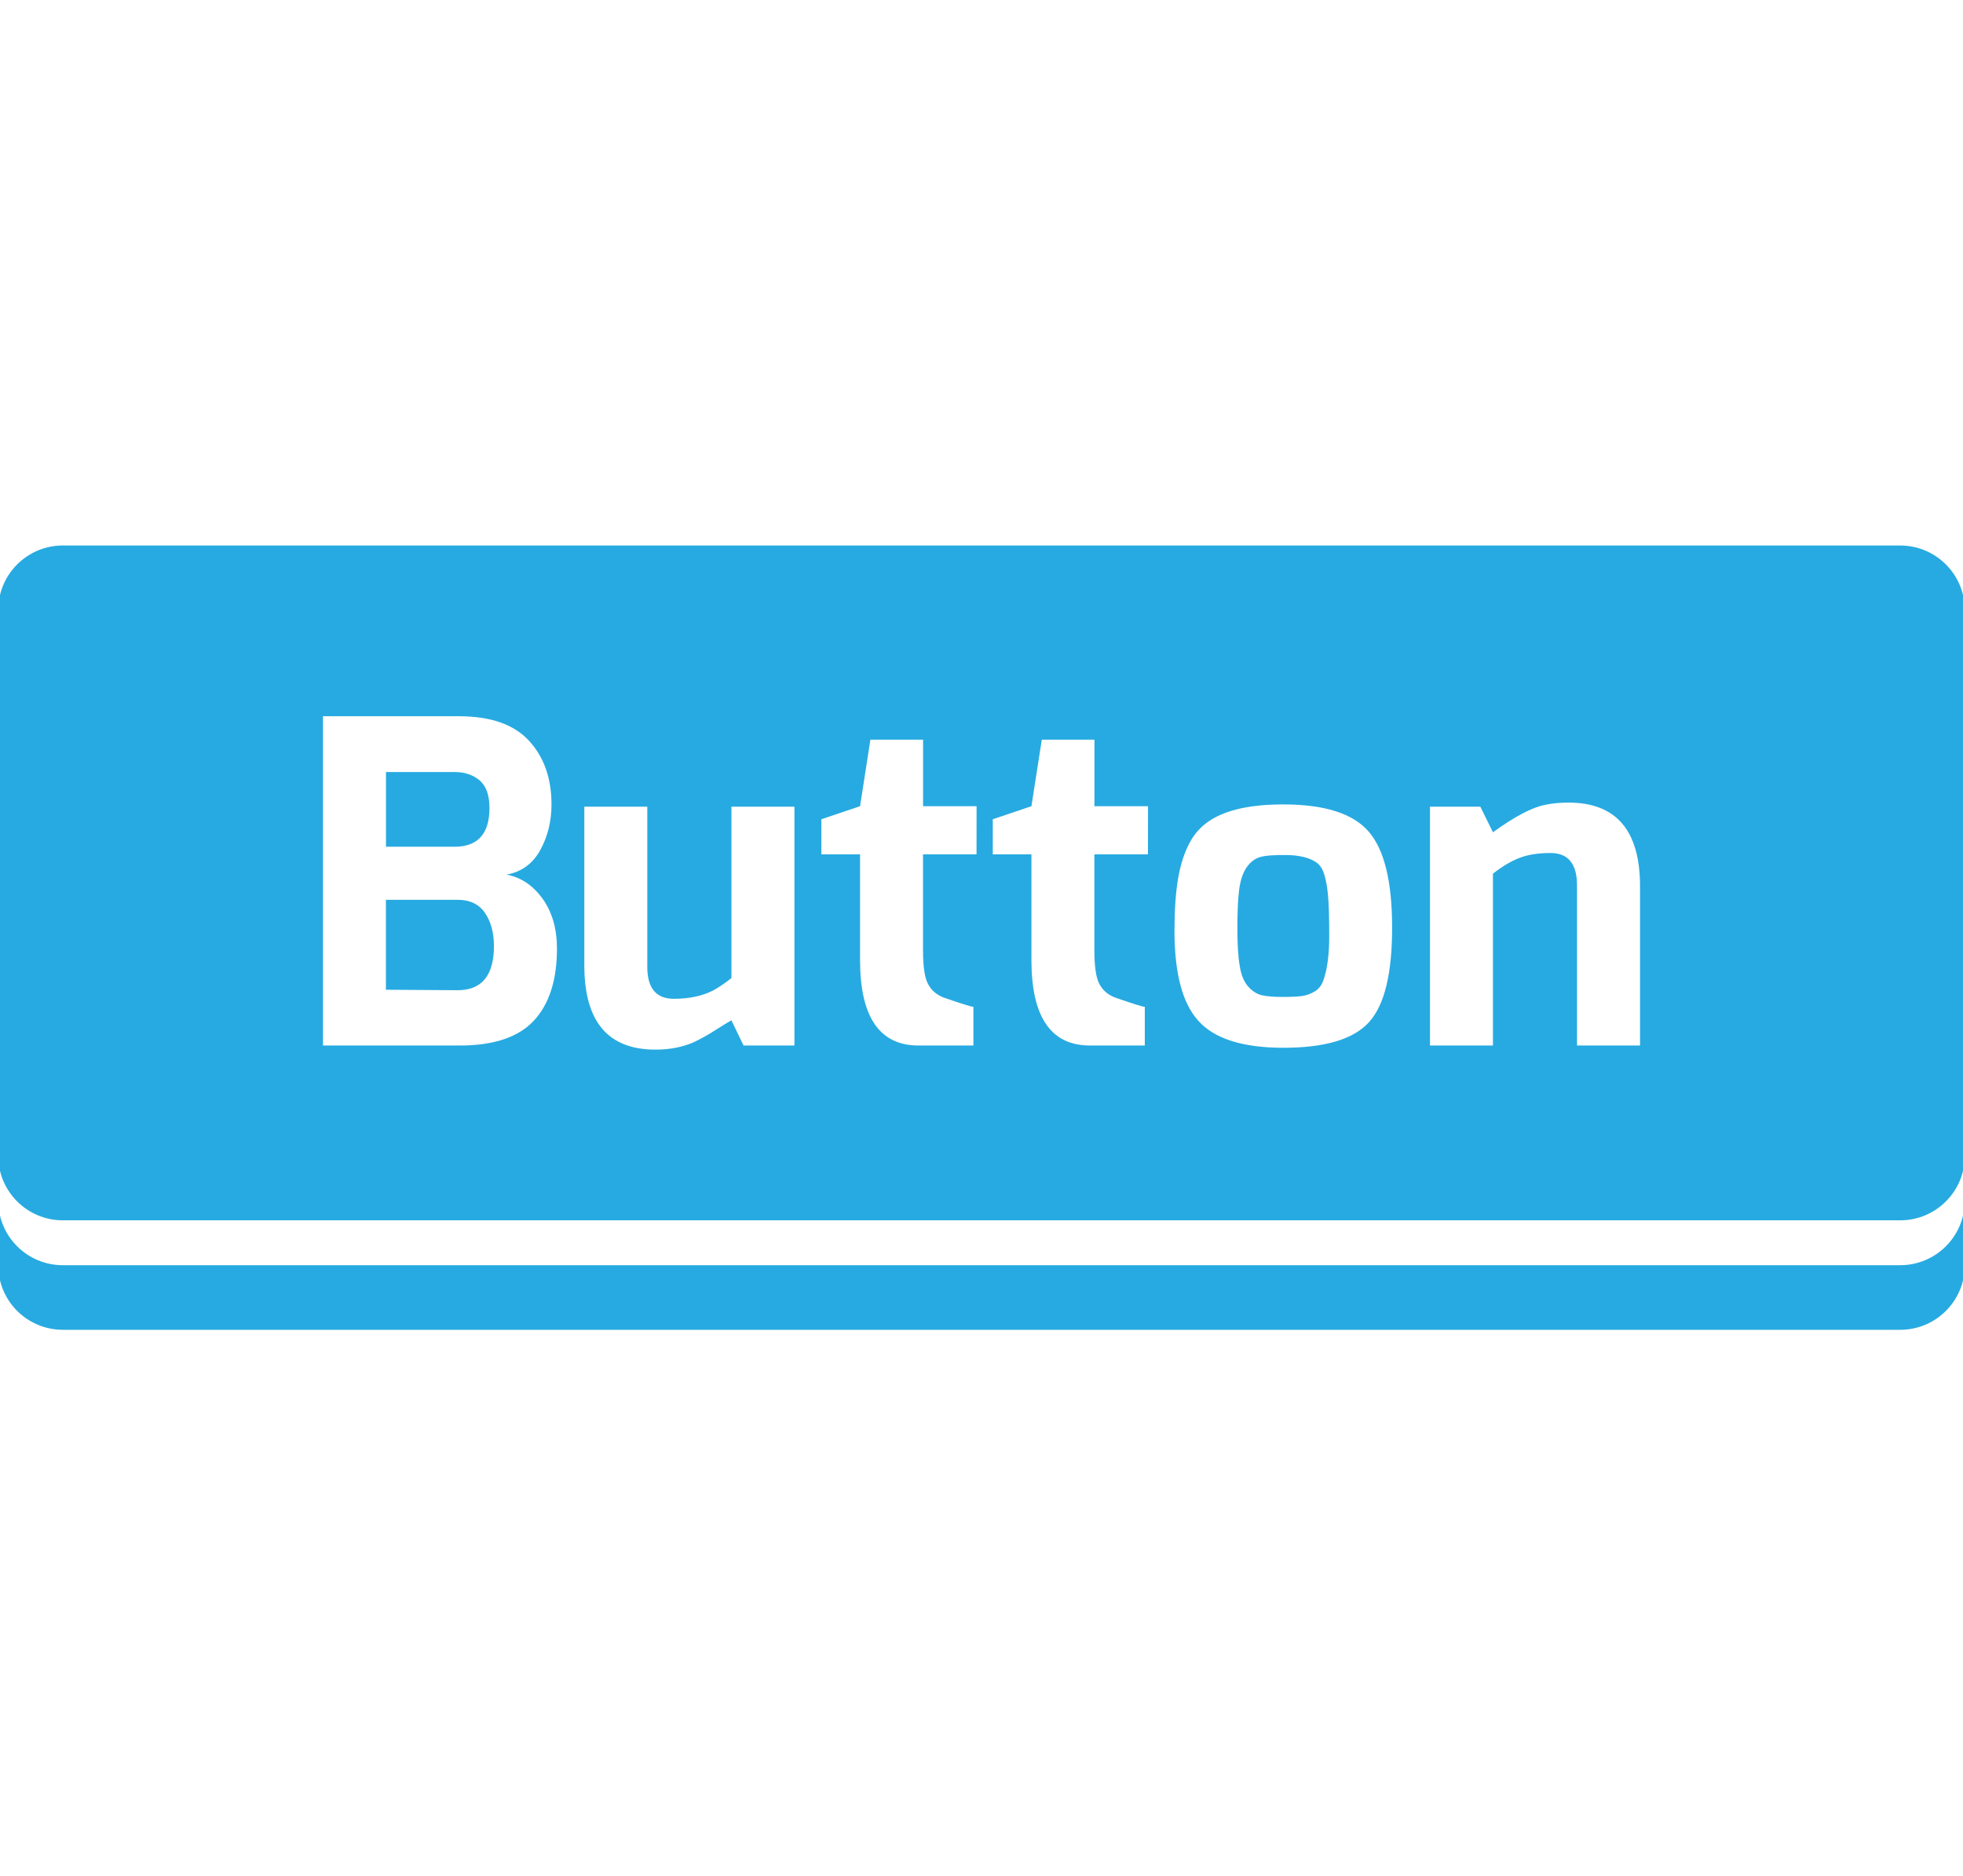
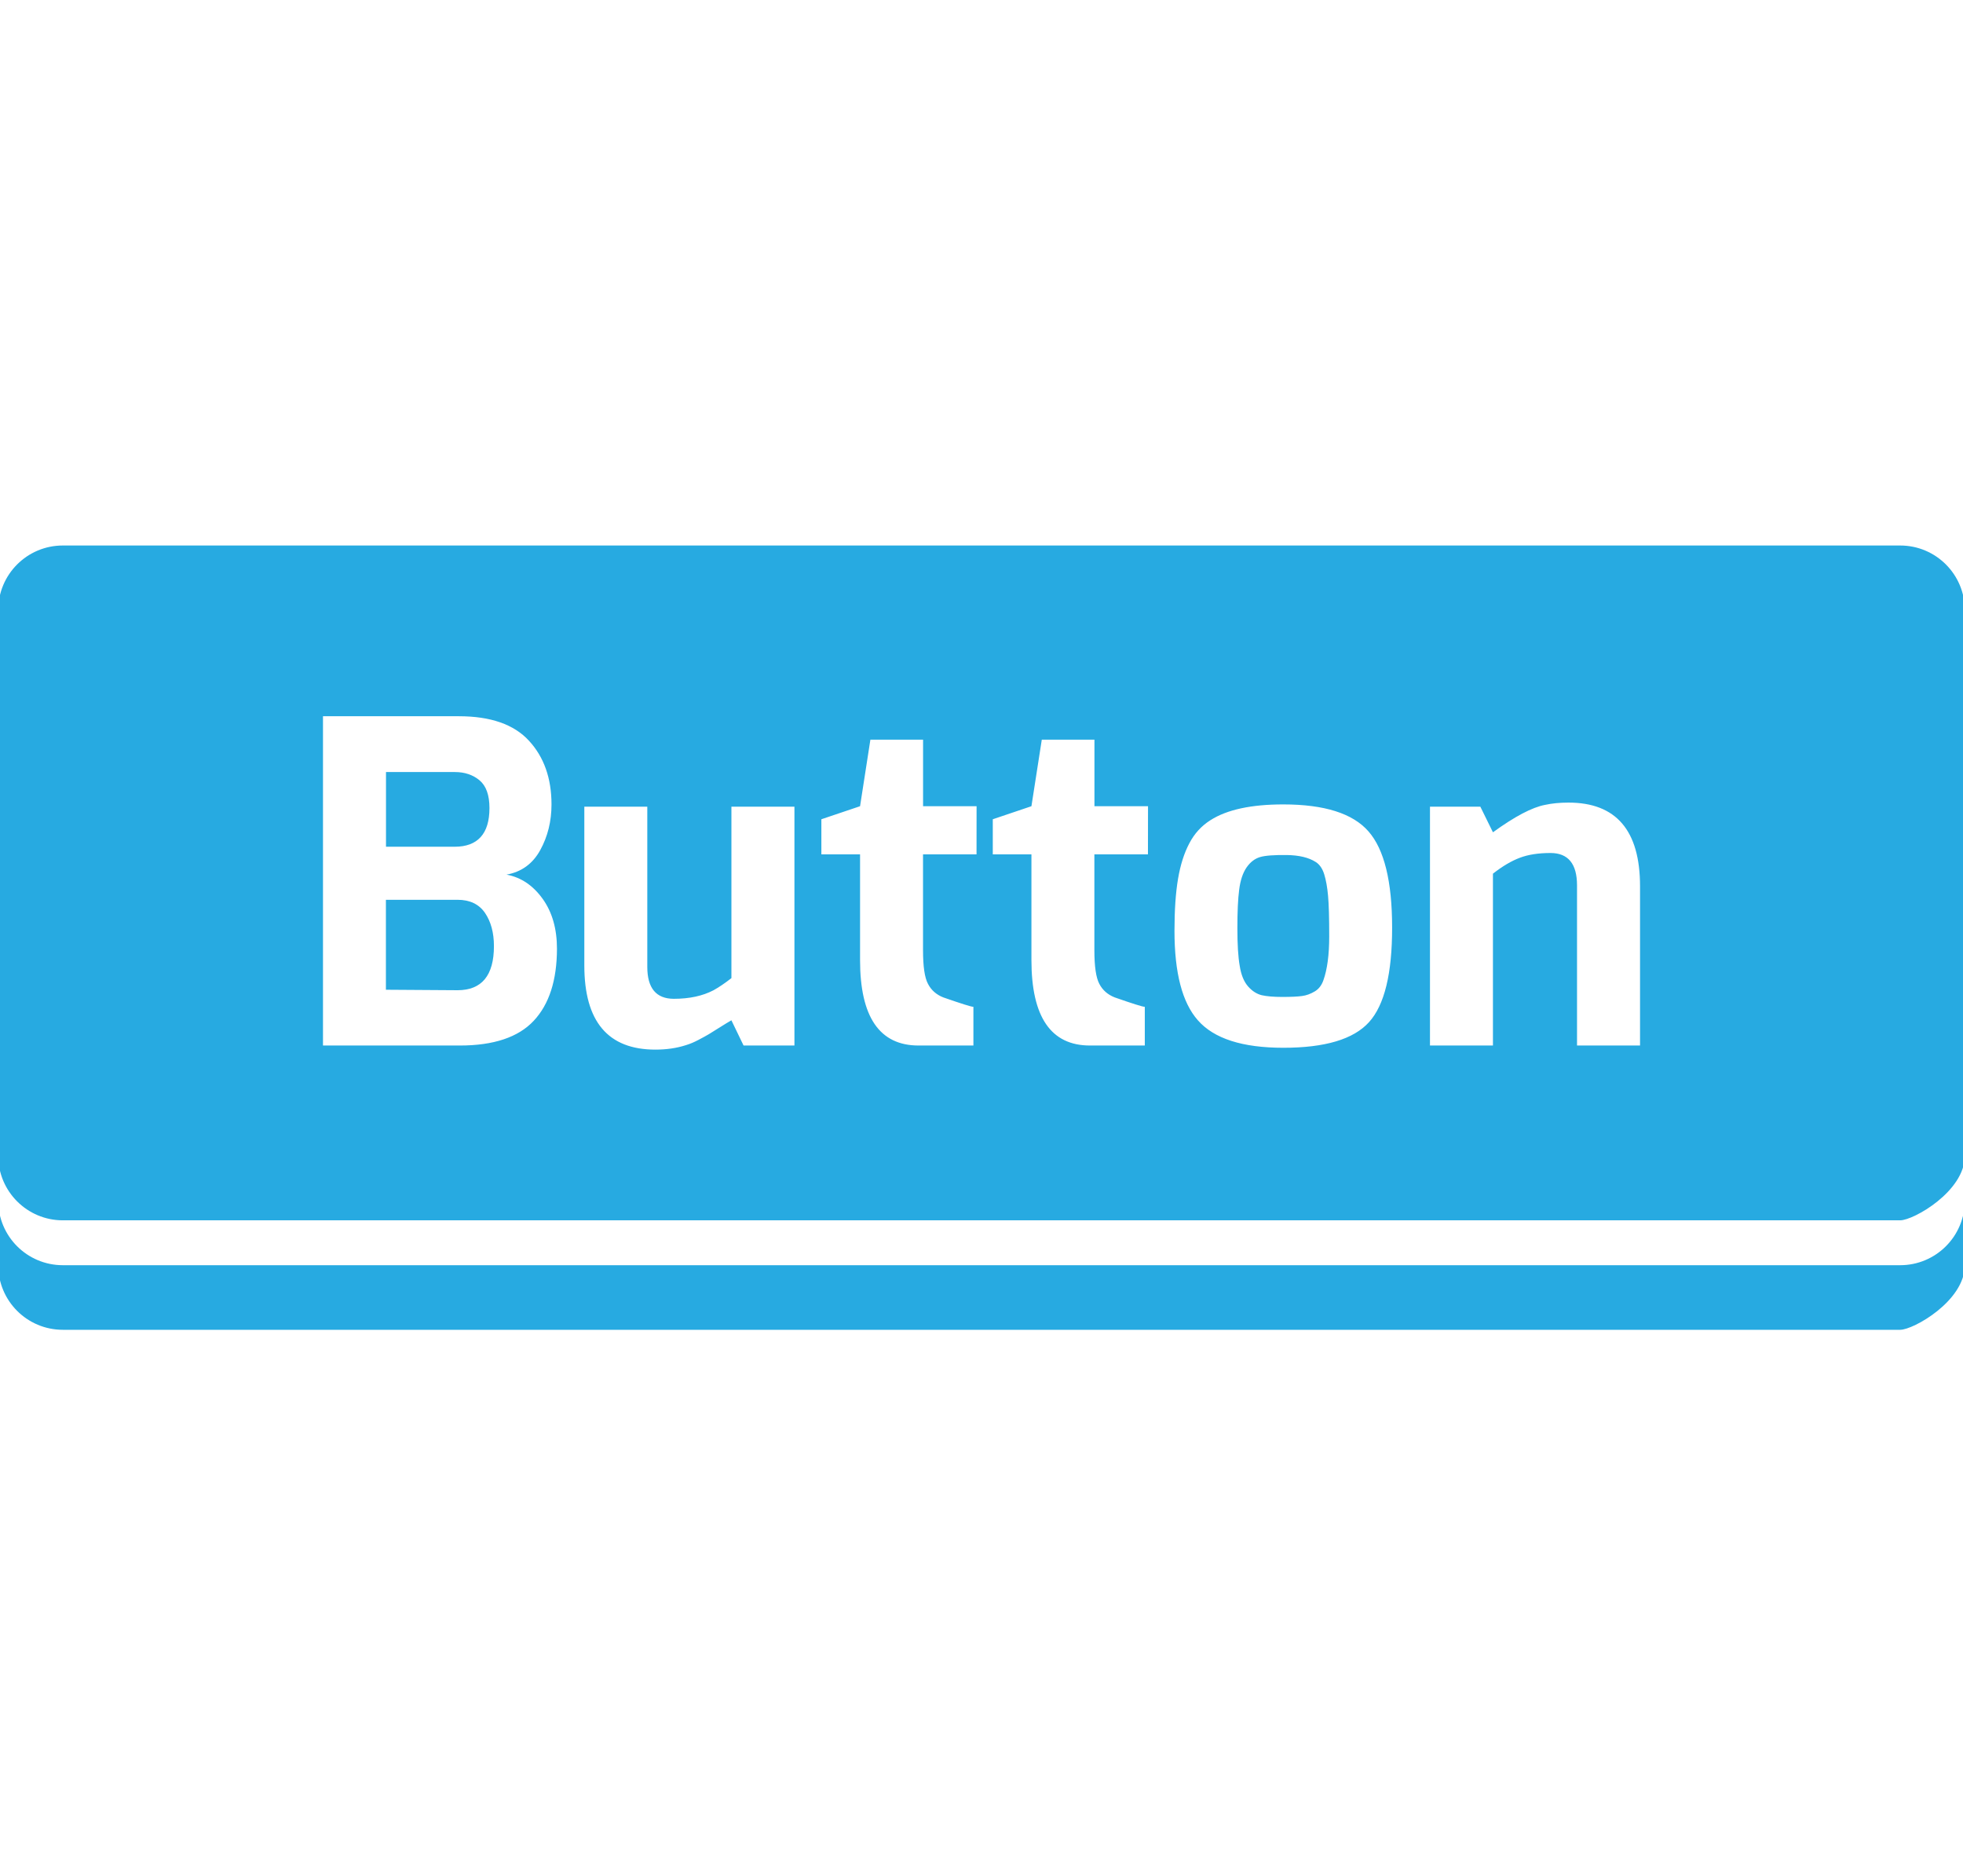
<svg xmlns="http://www.w3.org/2000/svg" version="1.1" id="Layer_1" x="0px" y="0px" width="87.318px" height="83.411px" viewBox="0 0 87.318 83.411" enable-background="new 0 0 87.318 83.411" xml:space="preserve">
  <g id="BUTTON">
    <g>
      <path fill="#27AAE1" d="M20.351,40.021h-3.185v4.001l3.185,0.021c1.08,0,1.62-0.656,1.62-1.962c0-0.599-0.135-1.093-0.4-1.48    C21.305,40.215,20.897,40.021,20.351,40.021z" />
      <path fill="#27AAE1" d="M21.381,37.231c0.262-0.288,0.391-0.719,0.391-1.291c0-0.573-0.146-0.984-0.439-1.231    c-0.294-0.246-0.661-0.37-1.1-0.37h-3.063v3.322h3.063C20.736,37.661,21.122,37.517,21.381,37.231z" />
      <path fill="#27AAE1" d="M58.905,38.891c-0.08-0.259-0.207-0.443-0.379-0.551c-0.309-0.198-0.738-0.302-1.291-0.31    c-0.553-0.005-0.947,0.021-1.182,0.09c-0.23,0.067-0.434,0.22-0.602,0.461c-0.166,0.24-0.277,0.57-0.33,0.99    c-0.055,0.42-0.08,0.99-0.08,1.711c0,0.72,0.033,1.28,0.104,1.679c0.062,0.399,0.188,0.703,0.369,0.91    c0.18,0.207,0.385,0.338,0.609,0.394c0.229,0.051,0.533,0.077,0.92,0.077s0.678-0.014,0.871-0.041    c0.191-0.024,0.379-0.092,0.561-0.2c0.18-0.104,0.311-0.271,0.391-0.498c0.172-0.479,0.26-1.13,0.26-1.951    c0-0.821-0.016-1.42-0.051-1.802C59.042,39.471,58.985,39.15,58.905,38.891z" />
-       <path fill="#27AAE1" d="M84.522,24.263H2.795c-1.587,0-2.874,1.286-2.874,2.874v24.268c0,1.586,1.287,2.873,2.874,2.873h81.729    c1.59,0,2.875-1.287,2.875-2.873V27.137C87.397,25.549,86.112,24.263,84.522,24.263z M23.741,45.403    c-0.687,0.734-1.783,1.1-3.291,1.1h-6.083V31.857h6.043c1.414,0,2.453,0.363,3.121,1.091c0.668,0.726,1.001,1.671,1.001,2.832    c0,0.748-0.167,1.423-0.501,2.031c-0.333,0.607-0.833,0.97-1.5,1.091c0.642,0.119,1.175,0.477,1.602,1.069    c0.429,0.595,0.642,1.336,0.642,2.231C24.771,43.603,24.429,44.668,23.741,45.403z M35.337,46.502h-2.262l-0.541-1.121    c-0.118,0.068-0.286,0.168-0.5,0.304c-0.213,0.133-0.38,0.235-0.5,0.312c-0.12,0.071-0.277,0.157-0.47,0.258    c-0.194,0.103-0.378,0.179-0.552,0.231c-0.414,0.134-0.866,0.199-1.36,0.199c-2.106,0-3.16-1.248-3.16-3.742V35.88h2.801v7.125    c0,0.947,0.395,1.42,1.183,1.42c0.69,0,1.277-0.127,1.76-0.379c0.24-0.133,0.507-0.313,0.799-0.541V35.88h2.803V46.502    L35.337,46.502z M43.438,38.001h-2.38v4.261c0,0.72,0.071,1.221,0.221,1.5c0.146,0.281,0.373,0.479,0.679,0.6    c0.801,0.279,1.248,0.42,1.341,0.42v1.721h-2.439c-1.734,0-2.603-1.266-2.603-3.801v-4.701h-1.721v-1.562l1.721-0.58l0.46-2.961    h2.343v2.961h2.38L43.438,38.001L43.438,38.001z M51.063,38.001H48.68v4.261c0,0.72,0.072,1.221,0.221,1.5    c0.146,0.281,0.375,0.479,0.682,0.6c0.799,0.279,1.246,0.42,1.34,0.42v1.721h-2.439c-1.734,0-2.604-1.266-2.604-3.801v-4.701    h-1.719v-1.562l1.719-0.58l0.461-2.961h2.342v2.961h2.383L51.063,38.001L51.063,38.001z M60.897,45.463    c-0.688,0.761-1.957,1.14-3.812,1.14c-1.812,0-3.082-0.403-3.801-1.222c-0.695-0.784-1.041-2.11-1.041-3.979    c0-0.921,0.053-1.691,0.158-2.312s0.273-1.147,0.502-1.58c0.227-0.435,0.541-0.778,0.941-1.03    c0.732-0.468,1.812-0.701,3.238-0.701c1.828,0,3.092,0.399,3.791,1.2c0.701,0.799,1.051,2.225,1.051,4.271    C61.927,43.299,61.585,44.704,60.897,45.463z M72.952,46.502h-2.803V39.38c0-0.96-0.395-1.44-1.18-1.44    c-0.533,0-0.988,0.07-1.359,0.21c-0.375,0.14-0.775,0.376-1.201,0.709v7.644h-2.801V35.879h2.24l0.561,1.14    c0.975-0.708,1.746-1.112,2.32-1.22c0.307-0.067,0.652-0.101,1.041-0.101c2.121,0,3.182,1.24,3.182,3.722V46.502z" />
+       <path fill="#27AAE1" d="M84.522,24.263H2.795c-1.587,0-2.874,1.286-2.874,2.874v24.268c0,1.586,1.287,2.873,2.874,2.873h81.729    c.59,0,2.875-1.287,2.875-2.873V27.137C87.397,25.549,86.112,24.263,84.522,24.263z M23.741,45.403    c-0.687,0.734-1.783,1.1-3.291,1.1h-6.083V31.857h6.043c1.414,0,2.453,0.363,3.121,1.091c0.668,0.726,1.001,1.671,1.001,2.832    c0,0.748-0.167,1.423-0.501,2.031c-0.333,0.607-0.833,0.97-1.5,1.091c0.642,0.119,1.175,0.477,1.602,1.069    c0.429,0.595,0.642,1.336,0.642,2.231C24.771,43.603,24.429,44.668,23.741,45.403z M35.337,46.502h-2.262l-0.541-1.121    c-0.118,0.068-0.286,0.168-0.5,0.304c-0.213,0.133-0.38,0.235-0.5,0.312c-0.12,0.071-0.277,0.157-0.47,0.258    c-0.194,0.103-0.378,0.179-0.552,0.231c-0.414,0.134-0.866,0.199-1.36,0.199c-2.106,0-3.16-1.248-3.16-3.742V35.88h2.801v7.125    c0,0.947,0.395,1.42,1.183,1.42c0.69,0,1.277-0.127,1.76-0.379c0.24-0.133,0.507-0.313,0.799-0.541V35.88h2.803V46.502    L35.337,46.502z M43.438,38.001h-2.38v4.261c0,0.72,0.071,1.221,0.221,1.5c0.146,0.281,0.373,0.479,0.679,0.6    c0.801,0.279,1.248,0.42,1.341,0.42v1.721h-2.439c-1.734,0-2.603-1.266-2.603-3.801v-4.701h-1.721v-1.562l1.721-0.58l0.46-2.961    h2.343v2.961h2.38L43.438,38.001L43.438,38.001z M51.063,38.001H48.68v4.261c0,0.72,0.072,1.221,0.221,1.5    c0.146,0.281,0.375,0.479,0.682,0.6c0.799,0.279,1.246,0.42,1.34,0.42v1.721h-2.439c-1.734,0-2.604-1.266-2.604-3.801v-4.701    h-1.719v-1.562l1.719-0.58l0.461-2.961h2.342v2.961h2.383L51.063,38.001L51.063,38.001z M60.897,45.463    c-0.688,0.761-1.957,1.14-3.812,1.14c-1.812,0-3.082-0.403-3.801-1.222c-0.695-0.784-1.041-2.11-1.041-3.979    c0-0.921,0.053-1.691,0.158-2.312s0.273-1.147,0.502-1.58c0.227-0.435,0.541-0.778,0.941-1.03    c0.732-0.468,1.812-0.701,3.238-0.701c1.828,0,3.092,0.399,3.791,1.2c0.701,0.799,1.051,2.225,1.051,4.271    C61.927,43.299,61.585,44.704,60.897,45.463z M72.952,46.502h-2.803V39.38c0-0.96-0.395-1.44-1.18-1.44    c-0.533,0-0.988,0.07-1.359,0.21c-0.375,0.14-0.775,0.376-1.201,0.709v7.644h-2.801V35.879h2.24l0.561,1.14    c0.975-0.708,1.746-1.112,2.32-1.22c0.307-0.067,0.652-0.101,1.041-0.101c2.121,0,3.182,1.24,3.182,3.722V46.502z" />
    </g>
-     <path fill="#27AAE1" d="M84.522,56.274H2.795c-1.587,0-2.874-1.285-2.874-2.875v2.875c0,1.588,1.287,2.873,2.874,2.873h81.729   c1.59,0,2.875-1.285,2.875-2.873v-2.875C87.397,54.989,86.112,56.274,84.522,56.274z" />
+     <path fill="#27AAE1" d="M84.522,56.274H2.795c-1.587,0-2.874-1.285-2.874-2.875v2.875c0,1.588,1.287,2.873,2.874,2.873h81.729   c.59,0,2.875-1.285,2.875-2.873v-2.875C87.397,54.989,86.112,56.274,84.522,56.274z" />
  </g>
</svg>
